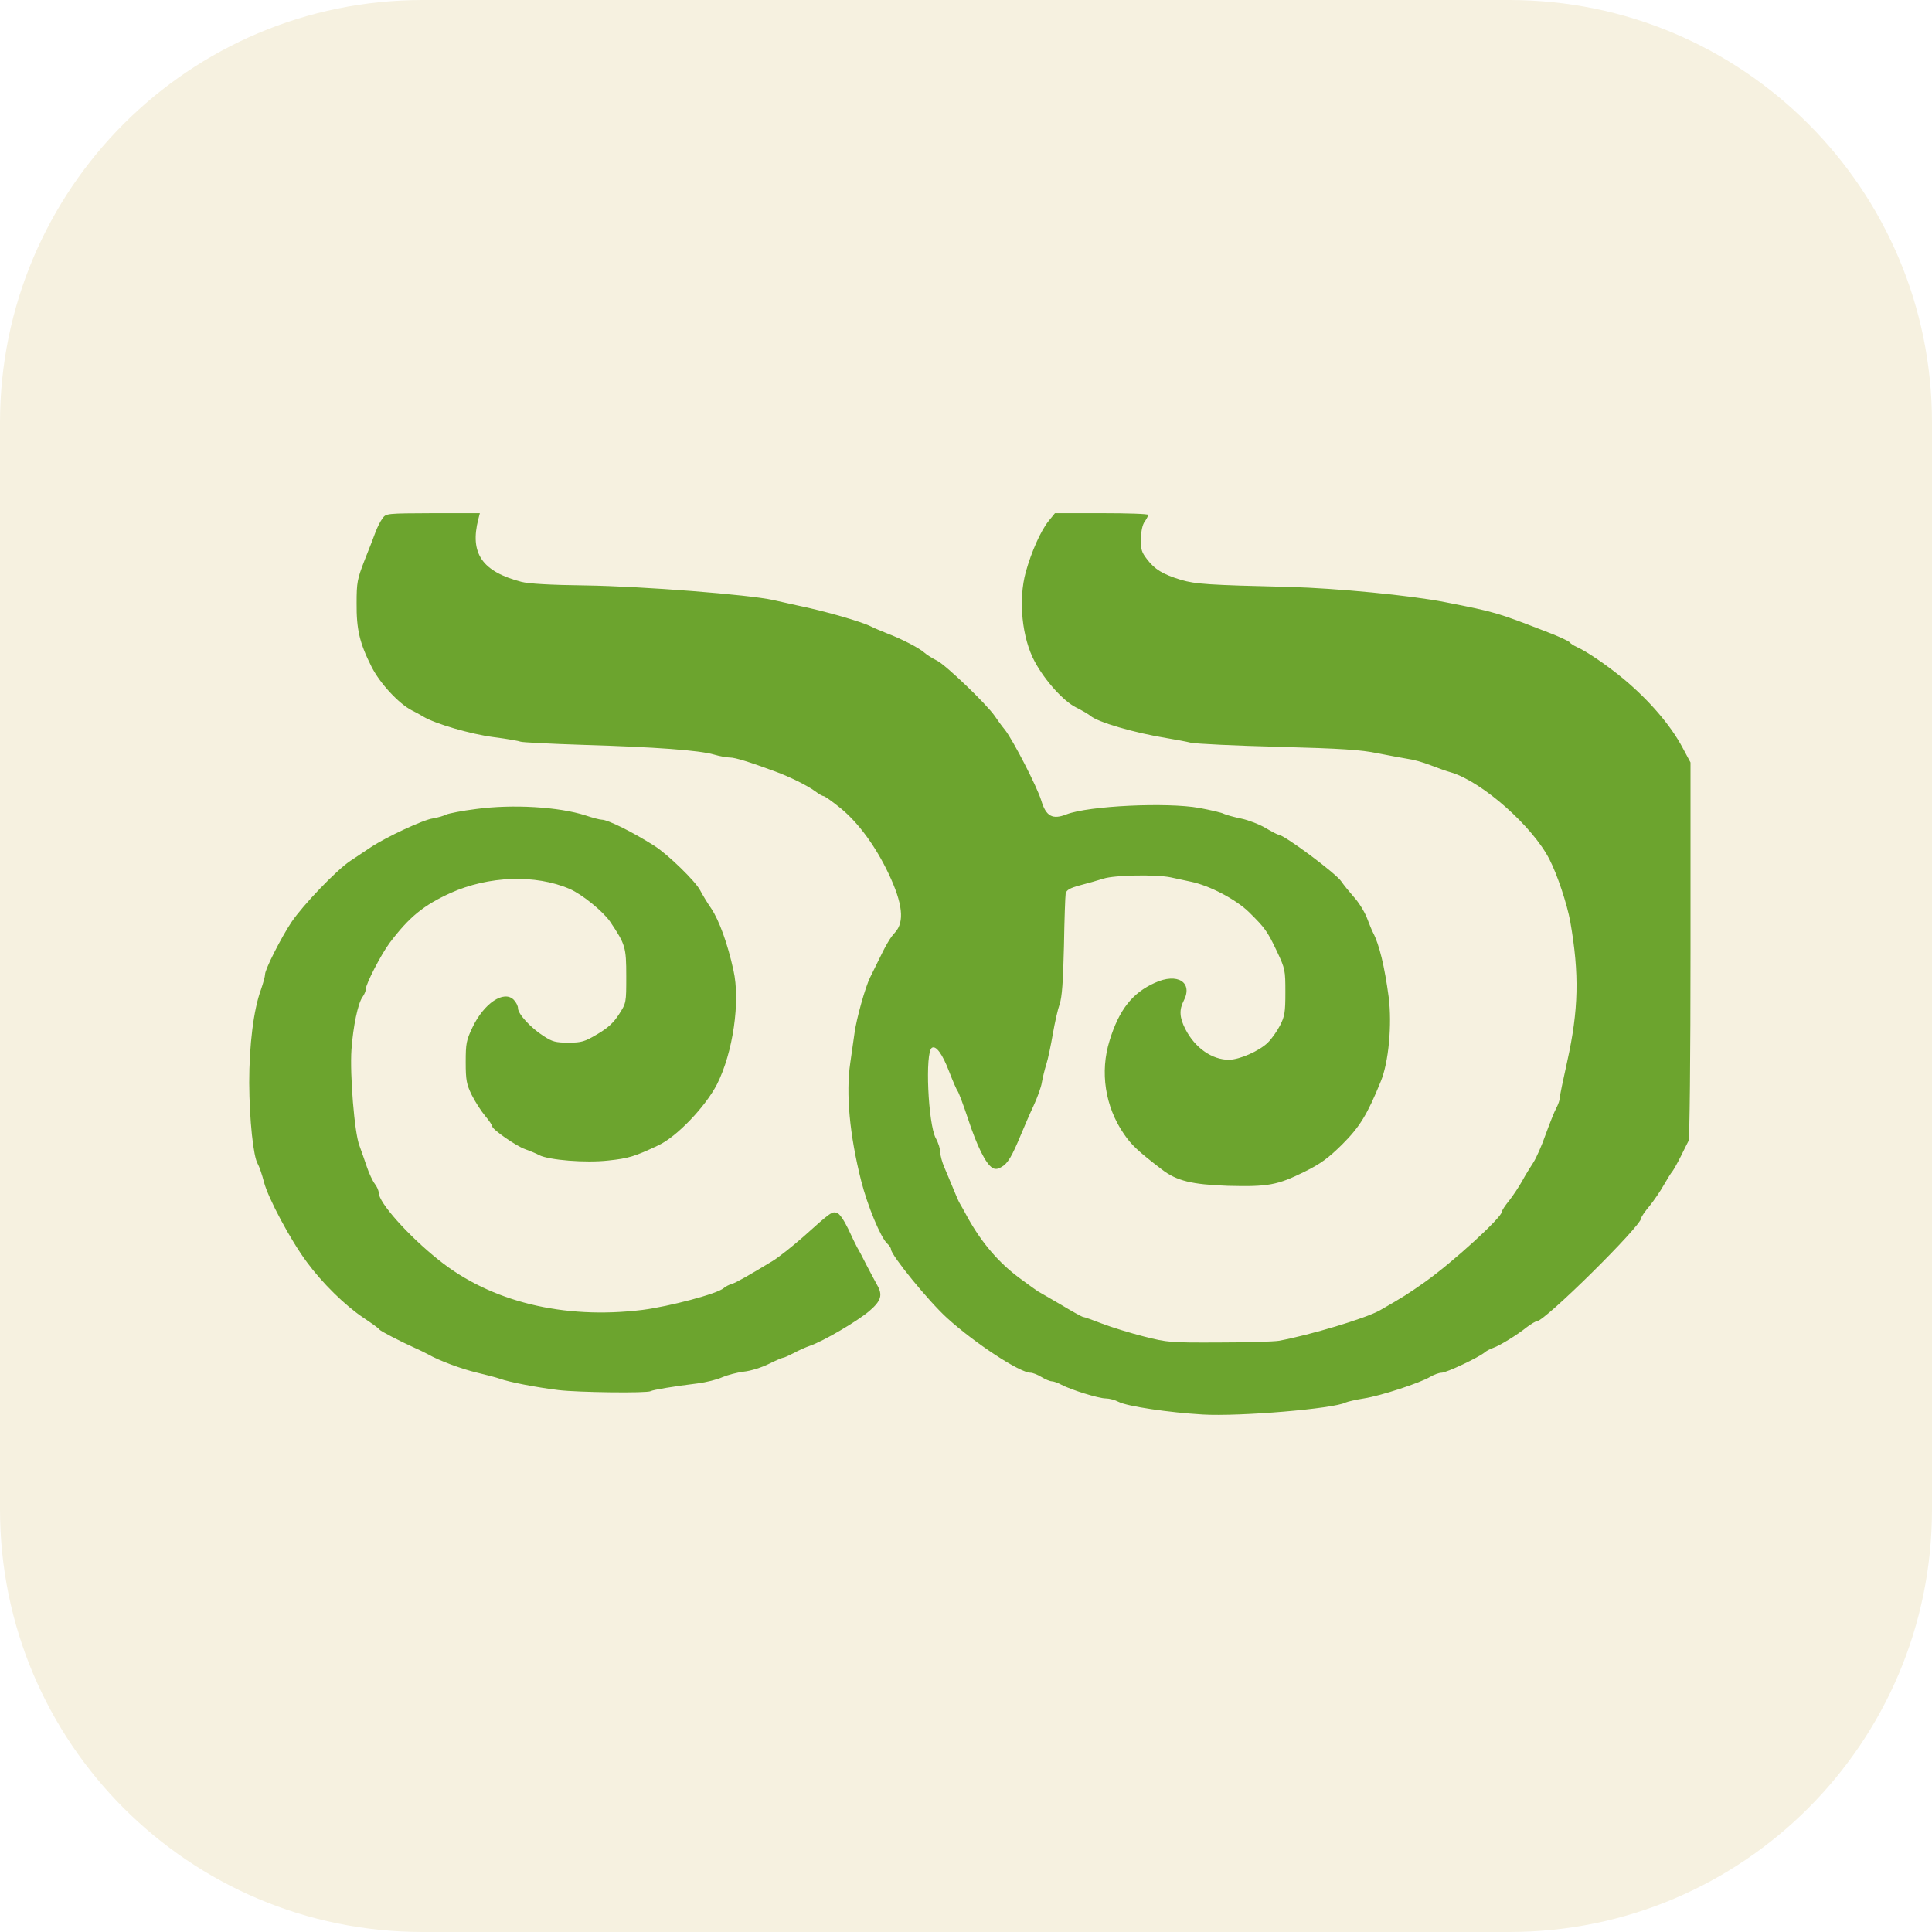
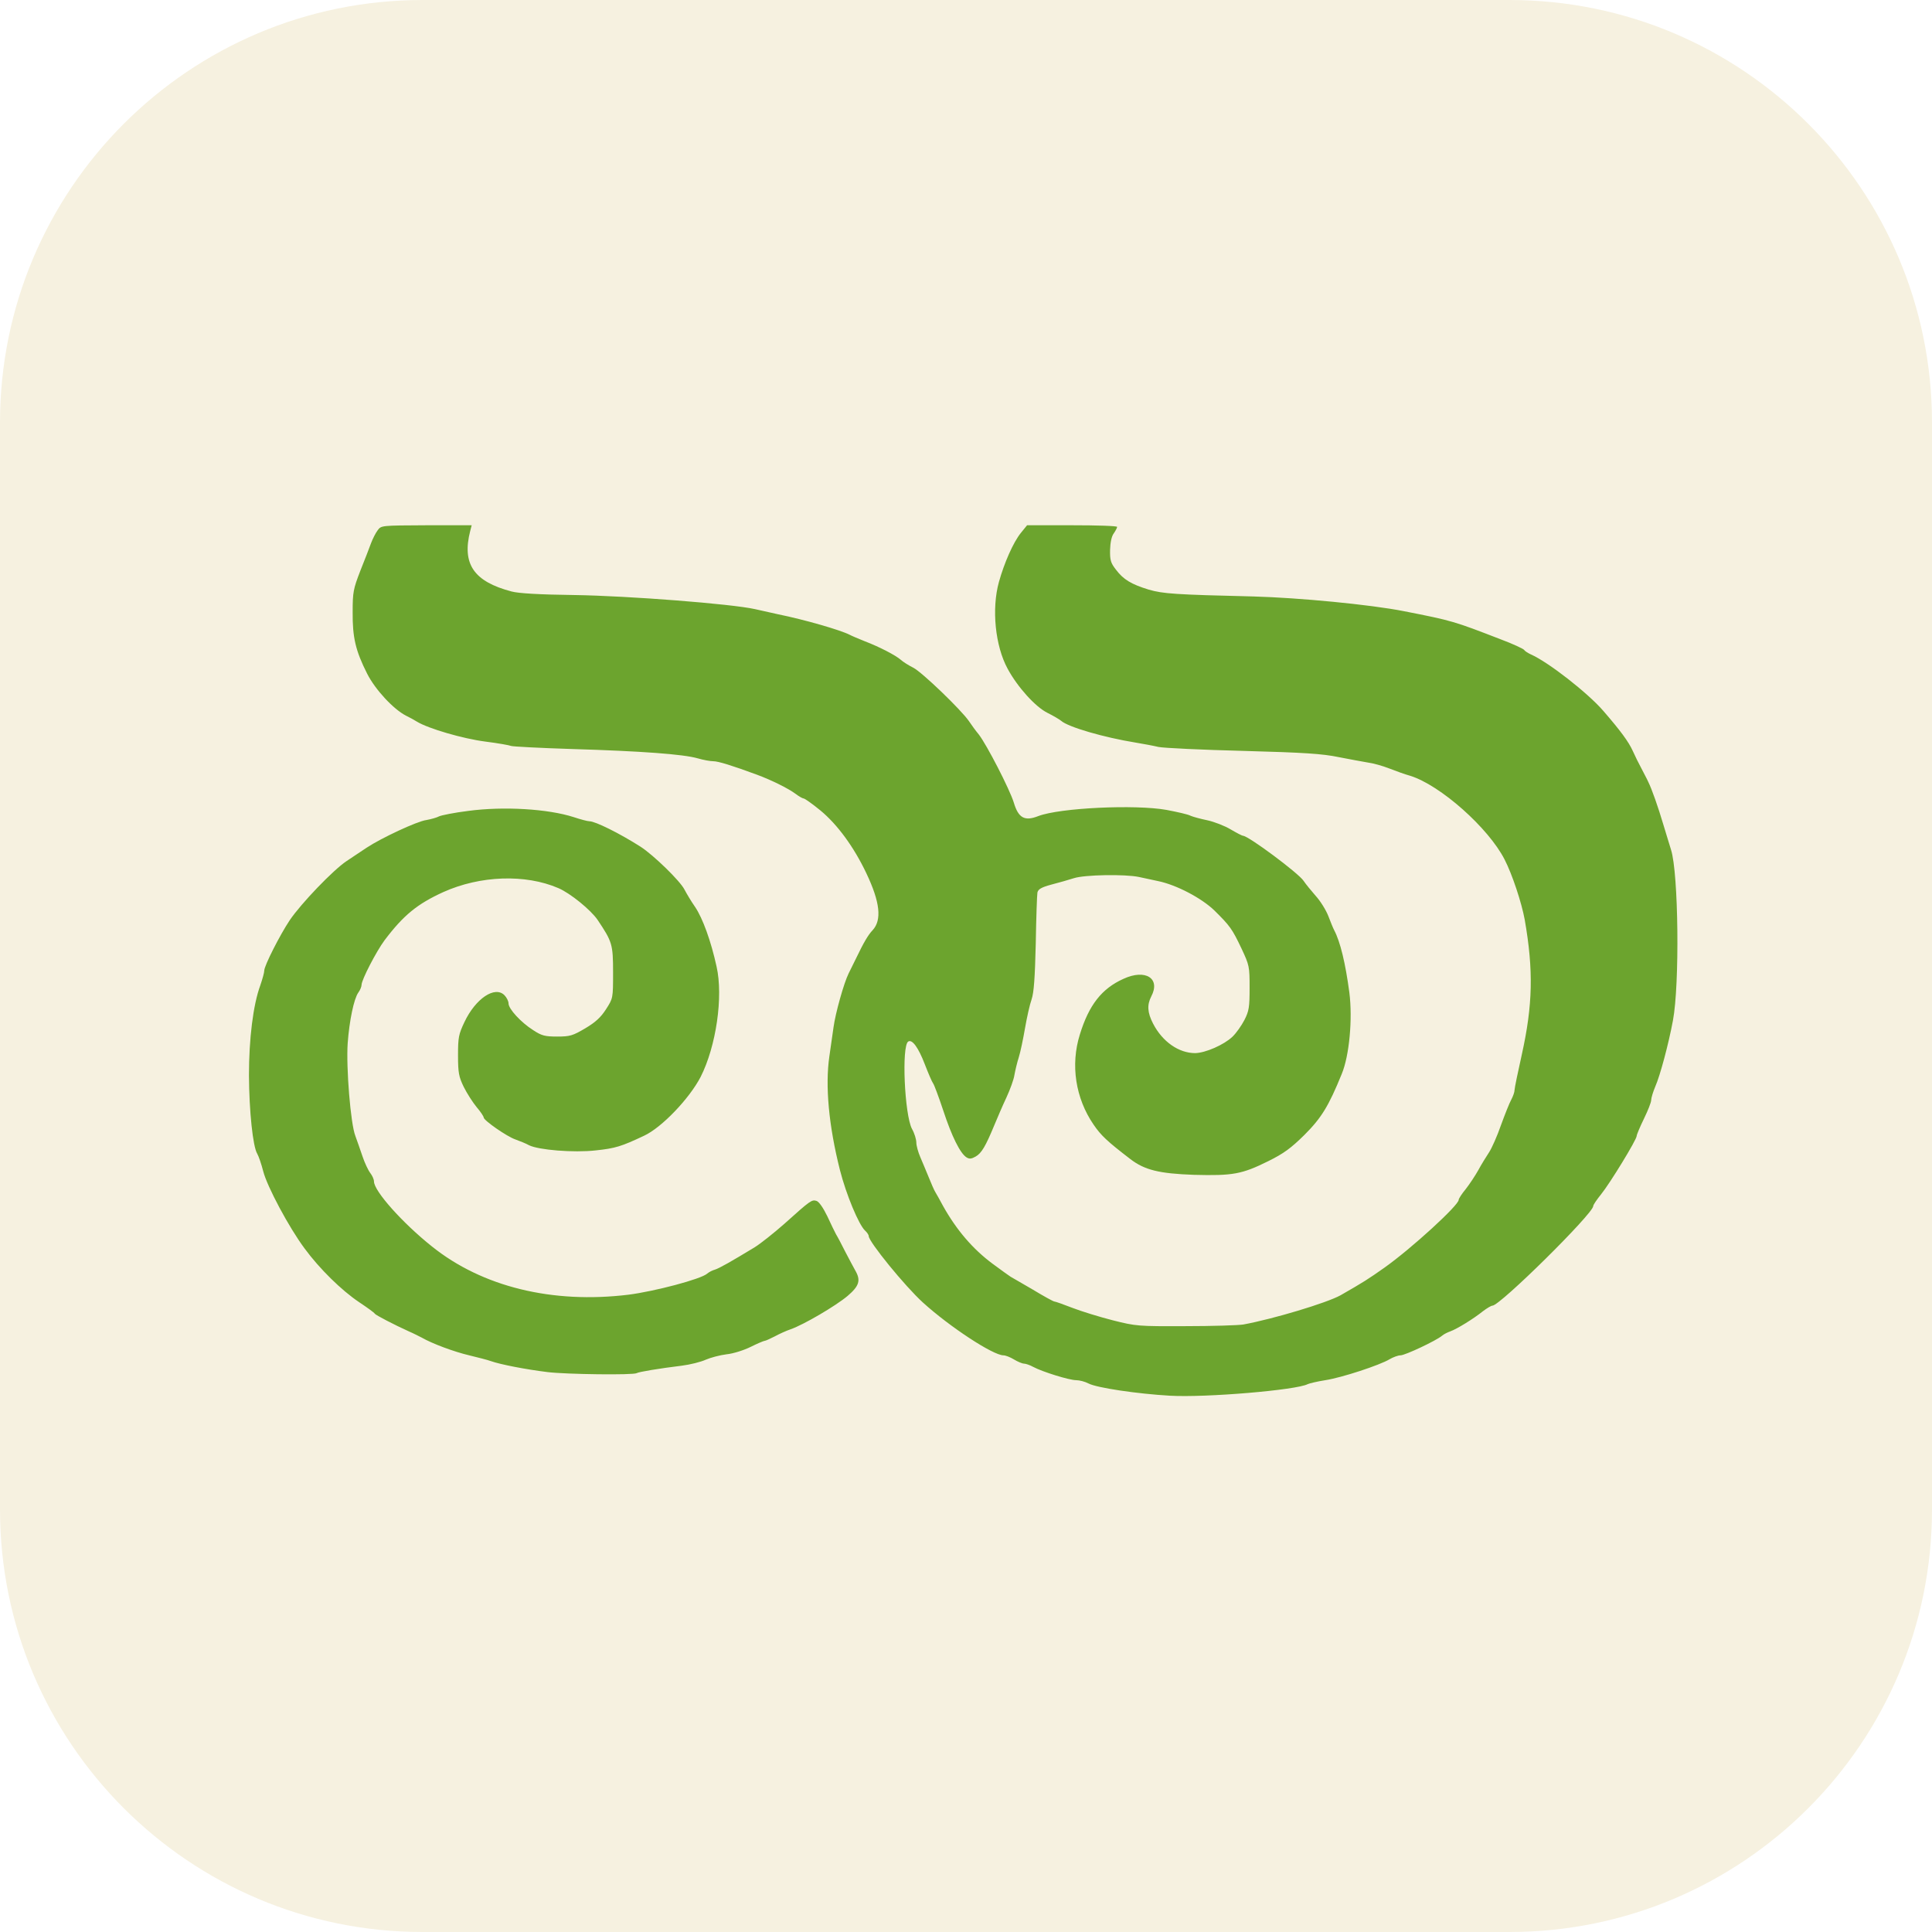
<svg xmlns="http://www.w3.org/2000/svg" viewBox="0 0 32 32">
  <rect width="32" height="32" rx="7" fill="#f6f1e0" />
-   <g transform="translate(4,8.5) scale(0.035503)" fill="#6ca42e">
+   <g transform="translate(4,8.7) scale(0.034286)" fill="#6ca42e">
    <g transform="translate(0,424) scale(0.1,-0.1)">
-       <path d="M658 4216 c-10 -13 -24 -41 -32 -62 -8 -22 -31 -82 -52 -134 -34 -88 -37 -103 -37 -200 -1 -122 14 -186 70 -297 39 -77 127 -172 188 -203 17 -8 40 -21 53 -29 54 -33 221 -82 330 -96 63 -8 118 -18 124 -21 5 -3 138 -10 296 -15 333 -10 537 -25 606 -45 27 -8 61 -14 76 -14 23 0 91 -21 210 -65 68 -25 151 -66 186 -92 17 -13 35 -23 40 -23 5 0 42 -26 81 -58 81 -67 161 -175 222 -304 66 -139 75 -225 30 -274 -22 -23 -44 -61 -79 -134 -12 -25 -29 -58 -37 -75 -23 -46 -64 -193 -73 -260 -5 -33 -14 -96 -20 -140 -21 -143 -3 -336 51 -550 30 -118 91 -264 121 -292 10 -9 18 -21 18 -27 0 -27 175 -242 262 -321 130 -118 339 -255 389 -255 10 0 33 -9 51 -20 18 -11 40 -20 48 -20 8 0 29 -7 45 -16 45 -24 174 -64 207 -64 16 0 43 -7 60 -16 40 -21 236 -50 393 -59 172 -10 612 27 666 56 9 4 47 13 85 19 79 12 264 73 310 101 17 10 41 19 53 19 22 0 173 71 201 95 8 7 26 16 40 21 31 11 111 60 157 97 20 15 40 27 46 27 37 0 487 445 487 481 0 6 17 31 39 57 21 26 51 70 66 97 16 28 34 57 41 65 6 8 24 40 39 70 15 30 31 63 36 72 5 11 9 381 9 891 l0 874 -37 69 c-55 104 -155 220 -273 319 -77 64 -175 131 -221 151 -15 7 -29 16 -33 22 -3 5 -54 29 -113 51 -225 87 -233 90 -468 136 -162 32 -508 65 -725 71 -379 9 -438 13 -507 33 -85 26 -123 49 -159 97 -25 32 -29 46 -28 95 1 35 7 66 18 80 9 13 16 27 16 31 0 5 -98 8 -217 8 l-218 0 -30 -37 c-37 -46 -80 -144 -106 -237 -36 -130 -18 -309 42 -419 48 -89 134 -184 192 -213 28 -14 59 -32 67 -39 34 -30 206 -80 360 -105 36 -6 85 -15 110 -21 25 -5 209 -14 410 -19 295 -8 383 -14 460 -30 52 -10 115 -22 140 -26 25 -3 72 -16 105 -29 33 -13 78 -29 100 -35 146 -45 379 -252 457 -405 37 -72 82 -208 97 -290 43 -245 39 -413 -14 -652 -19 -85 -35 -162 -35 -171 0 -10 -7 -30 -16 -47 -9 -16 -31 -72 -50 -124 -18 -52 -44 -110 -57 -130 -13 -20 -37 -58 -52 -86 -15 -27 -43 -69 -61 -92 -19 -23 -34 -46 -34 -52 0 -26 -227 -234 -358 -327 -78 -55 -101 -70 -213 -134 -67 -37 -323 -114 -469 -141 -25 -4 -151 -8 -280 -8 -228 -1 -239 0 -350 28 -63 16 -151 43 -195 60 -44 17 -83 31 -88 31 -5 0 -52 26 -105 58 -54 31 -101 59 -107 62 -5 3 -44 31 -86 62 -97 72 -175 164 -239 278 -16 30 -34 62 -39 70 -5 8 -19 40 -31 70 -12 30 -31 74 -41 98 -10 23 -19 55 -19 70 0 15 -9 45 -21 66 -36 68 -51 402 -18 422 19 12 49 -29 80 -110 17 -44 35 -86 40 -92 5 -6 27 -65 49 -131 41 -125 82 -208 113 -227 13 -8 24 -7 43 4 29 16 49 51 90 150 15 36 41 97 59 135 18 39 36 88 39 110 4 22 13 60 21 85 8 25 21 88 30 140 9 52 23 115 32 140 11 33 16 103 20 270 2 124 6 234 8 246 4 16 19 25 67 38 35 9 84 23 109 31 52 17 247 20 314 6 22 -5 64 -14 93 -20 88 -18 210 -82 272 -142 75 -74 86 -89 131 -184 38 -81 39 -87 39 -190 0 -93 -3 -112 -25 -155 -14 -27 -40 -64 -58 -81 -41 -39 -130 -78 -180 -79 -79 0 -158 55 -203 142 -28 54 -30 91 -9 132 46 87 -28 134 -134 85 -105 -47 -167 -126 -211 -269 -46 -147 -21 -308 66 -435 36 -53 66 -81 178 -167 69 -53 140 -70 307 -76 188 -5 232 3 359 66 75 37 110 63 175 127 82 82 117 139 180 294 37 89 53 266 37 393 -19 143 -44 246 -73 301 -5 9 -18 41 -29 70 -11 28 -38 72 -61 97 -22 25 -48 57 -58 72 -23 36 -267 218 -293 218 -4 0 -31 14 -60 31 -28 17 -80 37 -113 44 -34 7 -70 17 -81 22 -10 6 -63 18 -116 28 -151 27 -515 10 -619 -30 -66 -26 -96 -9 -118 65 -20 65 -131 280 -169 329 -15 18 -36 47 -48 65 -37 54 -227 237 -269 258 -22 11 -49 28 -60 38 -25 22 -104 63 -175 90 -30 12 -63 26 -72 31 -45 23 -218 73 -346 99 -26 6 -76 17 -112 25 -112 25 -607 64 -875 68 -164 2 -267 8 -300 17 -183 48 -241 133 -200 293 l7 27 -218 0 c-219 -1 -219 -1 -236 -24z M1095 2860 c-66 -8 -129 -21 -140 -26 -11 -6 -39 -14 -62 -18 -45 -6 -218 -87 -289 -134 -22 -15 -66 -44 -96 -64 -65 -43 -221 -206 -275 -286 -48 -72 -123 -220 -123 -243 0 -10 -9 -42 -19 -71 -35 -95 -55 -260 -55 -435 1 -174 19 -345 40 -379 7 -12 20 -50 29 -85 19 -74 124 -271 200 -373 72 -98 178 -202 263 -259 39 -26 74 -51 76 -56 5 -7 93 -53 166 -86 19 -8 46 -22 60 -29 52 -30 158 -69 230 -86 41 -10 89 -22 105 -28 45 -16 168 -40 274 -53 91 -11 414 -15 430 -5 9 6 111 23 218 36 40 5 92 18 116 29 23 10 68 22 100 26 32 3 85 20 117 36 32 16 63 29 67 29 5 0 26 10 48 21 22 12 57 28 78 35 63 22 218 113 275 161 56 48 65 75 37 123 -8 14 -29 54 -48 90 -18 36 -38 74 -45 85 -6 11 -25 50 -42 87 -20 41 -40 70 -52 74 -23 7 -28 4 -156 -111 -50 -44 -114 -95 -143 -113 -112 -68 -170 -101 -192 -108 -12 -3 -29 -12 -37 -19 -30 -27 -255 -86 -380 -102 -368 -45 -707 38 -950 233 -143 114 -280 268 -280 314 0 10 -8 28 -18 41 -10 13 -27 49 -37 79 -10 30 -26 75 -35 100 -23 58 -45 331 -37 448 8 109 30 214 51 244 9 12 16 29 16 38 0 24 71 161 111 215 92 122 159 176 284 233 178 80 396 88 556 19 58 -25 156 -105 189 -153 71 -106 75 -118 75 -254 0 -125 0 -125 -34 -178 -25 -39 -51 -63 -100 -92 -61 -36 -74 -40 -136 -40 -59 0 -75 4 -116 31 -60 38 -119 103 -119 129 0 11 -9 29 -20 40 -46 46 -139 -16 -193 -130 -28 -59 -31 -74 -31 -161 0 -84 4 -104 28 -153 15 -30 43 -74 62 -97 19 -22 34 -45 34 -50 0 -14 112 -92 153 -106 22 -8 52 -20 66 -28 46 -23 216 -37 322 -25 95 10 124 19 234 71 86 40 219 180 273 284 75 148 110 388 77 533 -27 124 -67 233 -103 287 -19 27 -42 66 -52 85 -21 42 -150 167 -212 207 -102 65 -219 123 -247 123 -9 0 -43 9 -76 20 -124 40 -339 53 -510 30z" />
+       <path d="M658 4216 c-10 -13 -24 -41 -32 -62 -8 -22 -31 -82 -52 -134 -34 -88 -37 -103 -37 -200 -1 -122 14 -186 70 -297 39 -77 127 -172 188 -203 17 -8 40 -21 53 -29 54 -33 221 -82 330 -96 63 -8 118 -18 124 -21 5 -3 138 -10 296 -15 333 -10 537 -25 606 -45 27 -8 61 -14 76 -14 23 0 91 -21 210 -65 68 -25 151 -66 186 -92 17 -13 35 -23 40 -23 5 0 42 -26 81 -58 81 -67 161 -175 222 -304 66 -139 75 -225 30 -274 -22 -23 -44 -61 -79 -134 -12 -25 -29 -58 -37 -75 -23 -46 -64 -193 -73 -260 -5 -33 -14 -96 -20 -140 -21 -143 -3 -336 51 -550 30 -118 91 -264 121 -292 10 -9 18 -21 18 -27 0 -27 175 -242 262 -321 130 -118 339 -255 389 -255 10 0 33 -9 51 -20 18 -11 40 -20 48 -20 8 0 29 -7 45 -16 45 -24 174 -64 207 -64 16 0 43 -7 60 -16 40 -21 236 -50 393 -59 172 -10 612 27 666 56 9 4 47 13 85 19 79 12 264 73 310 101 17 10 41 19 53 19 22 0 173 71 201 95 8 7 26 16 40 21 31 11 111 60 157 97 20 15 40 27 46 27 37 0 487 445 487 481 0 6 17 31 38 57 43 53 172 264 172 282 0 6 16 44 35 83 19 39 35 79 35 90 0 10 9 40 20 66 23 52 64 205 85 318 33 174 27 713 -9 825 -7 24 -24 77 -36 118 -27 91 -57 176 -74 210 -6 14 -22 43 -33 65 -12 22 -31 60 -42 85 -20 44 -58 96 -142 193 -75 87 -266 236 -350 273 -15 7 -29 16 -33 22 -3 5 -54 29 -113 51 -225 87 -233 90 -468 136 -162 32 -508 65 -725 71 -379 9 -438 13 -507 33 -85 26 -123 49 -159 97 -25 32 -29 46 -28 95 1 35 7 66 18 80 9 13 16 27 16 31 0 5 -98 8 -217 8 l-218 0 -30 -37 c-37 -46 -80 -144 -106 -237 -36 -130 -18 -309 42 -419 48 -89 134 -184 192 -213 28 -14 59 -32 67 -39 34 -30 206 -80 360 -105 36 -6 85 -15 110 -21 25 -5 209 -14 410 -19 295 -8 383 -14 460 -30 52 -10 115 -22 140 -26 25 -3 72 -16 105 -29 33 -13 78 -29 100 -35 146 -45 379 -252 457 -405 37 -72 82 -208 97 -290 43 -245 39 -413 -14 -652 -19 -85 -35 -162 -35 -171 0 -10 -7 -30 -16 -47 -9 -16 -31 -72 -50 -124 -18 -52 -44 -110 -57 -130 -13 -20 -37 -58 -52 -86 -15 -27 -43 -69 -61 -92 -19 -23 -34 -46 -34 -52 0 -26 -227 -234 -358 -327 -78 -55 -101 -70 -213 -134 -67 -37 -323 -114 -469 -141 -25 -4 -151 -8 -280 -8 -228 -1 -239 0 -350 28 -63 16 -151 43 -195 60 -44 17 -83 31 -88 31 -5 0 -52 26 -105 58 -54 31 -101 59 -107 62 -5 3 -44 31 -86 62 -97 72 -175 164 -239 278 -16 30 -34 62 -39 70 -5 8 -19 40 -31 70 -12 30 -31 74 -41 98 -10 23 -19 55 -19 70 0 15 -9 45 -21 66 -36 68 -51 402 -18 422 19 12 49 -29 80 -110 17 -44 35 -86 40 -92 5 -6 27 -65 49 -131 41 -125 82 -208 113 -227 13 -8 24 -7 43 4 29 16 49 51 90 150 15 36 41 97 59 135 18 39 36 88 39 110 4 22 13 60 21 85 8 25 21 88 30 140 9 52 23 115 32 140 11 33 16 103 20 270 2 124 6 234 8 246 4 16 19 25 67 38 35 9 84 23 109 31 52 17 247 20 314 6 22 -5 64 -14 93 -20 88 -18 210 -82 272 -142 75 -74 86 -89 131 -184 38 -81 39 -87 39 -190 0 -93 -3 -112 -25 -155 -14 -27 -40 -64 -58 -81 -41 -39 -130 -78 -180 -79 -79 0 -158 55 -203 142 -28 54 -30 91 -9 132 46 87 -28 134 -134 85 -105 -47 -167 -126 -211 -269 -46 -147 -21 -308 66 -435 36 -53 66 -81 178 -167 69 -53 140 -70 307 -76 188 -5 232 3 359 66 75 37 110 63 175 127 82 82 117 139 180 294 37 89 53 266 37 393 -19 143 -44 246 -73 301 -5 9 -18 41 -29 70 -11 28 -38 72 -61 97 -22 25 -48 57 -58 72 -23 36 -267 218 -293 218 -4 0 -31 14 -60 31 -28 17 -80 37 -113 44 -34 7 -70 17 -81 22 -10 6 -63 18 -116 28 -151 27 -515 10 -619 -30 -66 -26 -96 -9 -118 65 -20 65 -131 280 -169 329 -15 18 -36 47 -48 65 -37 54 -227 237 -269 258 -22 11 -49 28 -60 38 -25 22 -104 63 -175 90 -30 12 -63 26 -72 31 -45 23 -218 73 -346 99 -26 6 -76 17 -112 25 -112 25 -607 64 -875 68 -164 2 -267 8 -300 17 -183 48 -241 133 -200 293 l7 27 -218 0 c-219 -1 -219 -1 -236 -24z M1095 2860 c-66 -8 -129 -21 -140 -26 -11 -6 -39 -14 -62 -18 -45 -6 -218 -87 -289 -134 -22 -15 -66 -44 -96 -64 -65 -43 -221 -206 -275 -286 -48 -72 -123 -220 -123 -243 0 -10 -9 -42 -19 -71 -35 -95 -55 -260 -55 -435 1 -174 19 -345 40 -379 7 -12 20 -50 29 -85 19 -74 124 -271 200 -373 72 -98 178 -202 263 -259 39 -26 74 -51 76 -56 5 -7 93 -53 166 -86 19 -8 46 -22 60 -29 52 -30 158 -69 230 -86 41 -10 89 -22 105 -28 45 -16 168 -40 274 -53 91 -11 414 -15 430 -5 9 6 111 23 218 36 40 5 92 18 116 29 23 10 68 22 100 26 32 3 85 20 117 36 32 16 63 29 67 29 5 0 26 10 48 21 22 12 57 28 78 35 63 22 218 113 275 161 56 48 65 75 37 123 -8 14 -29 54 -48 90 -18 36 -38 74 -45 85 -6 11 -25 50 -42 87 -20 41 -40 70 -52 74 -23 7 -28 4 -156 -111 -50 -44 -114 -95 -143 -113 -112 -68 -170 -101 -192 -108 -12 -3 -29 -12 -37 -19 -30 -27 -255 -86 -380 -102 -368 -45 -707 38 -950 233 -143 114 -280 268 -280 314 0 10 -8 28 -18 41 -10 13 -27 49 -37 79 -10 30 -26 75 -35 100 -23 58 -45 331 -37 448 8 109 30 214 51 244 9 12 16 29 16 38 0 24 71 161 111 215 92 122 159 176 284 233 178 80 396 88 556 19 58 -25 156 -105 189 -153 71 -106 75 -118 75 -254 0 -125 0 -125 -34 -178 -25 -39 -51 -63 -100 -92 -61 -36 -74 -40 -136 -40 -59 0 -75 4 -116 31 -60 38 -119 103 -119 129 0 11 -9 29 -20 40 -46 46 -139 -16 -193 -130 -28 -59 -31 -74 -31 -161 0 -84 4 -104 28 -153 15 -30 43 -74 62 -97 19 -22 34 -45 34 -50 0 -14 112 -92 153 -106 22 -8 52 -20 66 -28 46 -23 216 -37 322 -25 95 10 124 19 234 71 86 40 219 180 273 284 75 148 110 388 77 533 -27 124 -67 233 -103 287 -19 27 -42 66 -52 85 -21 42 -150 167 -212 207 -102 65 -219 123 -247 123 -9 0 -43 9 -76 20 -124 40 -339 53 -510 30z" />
    </g>
  </g>
</svg>
